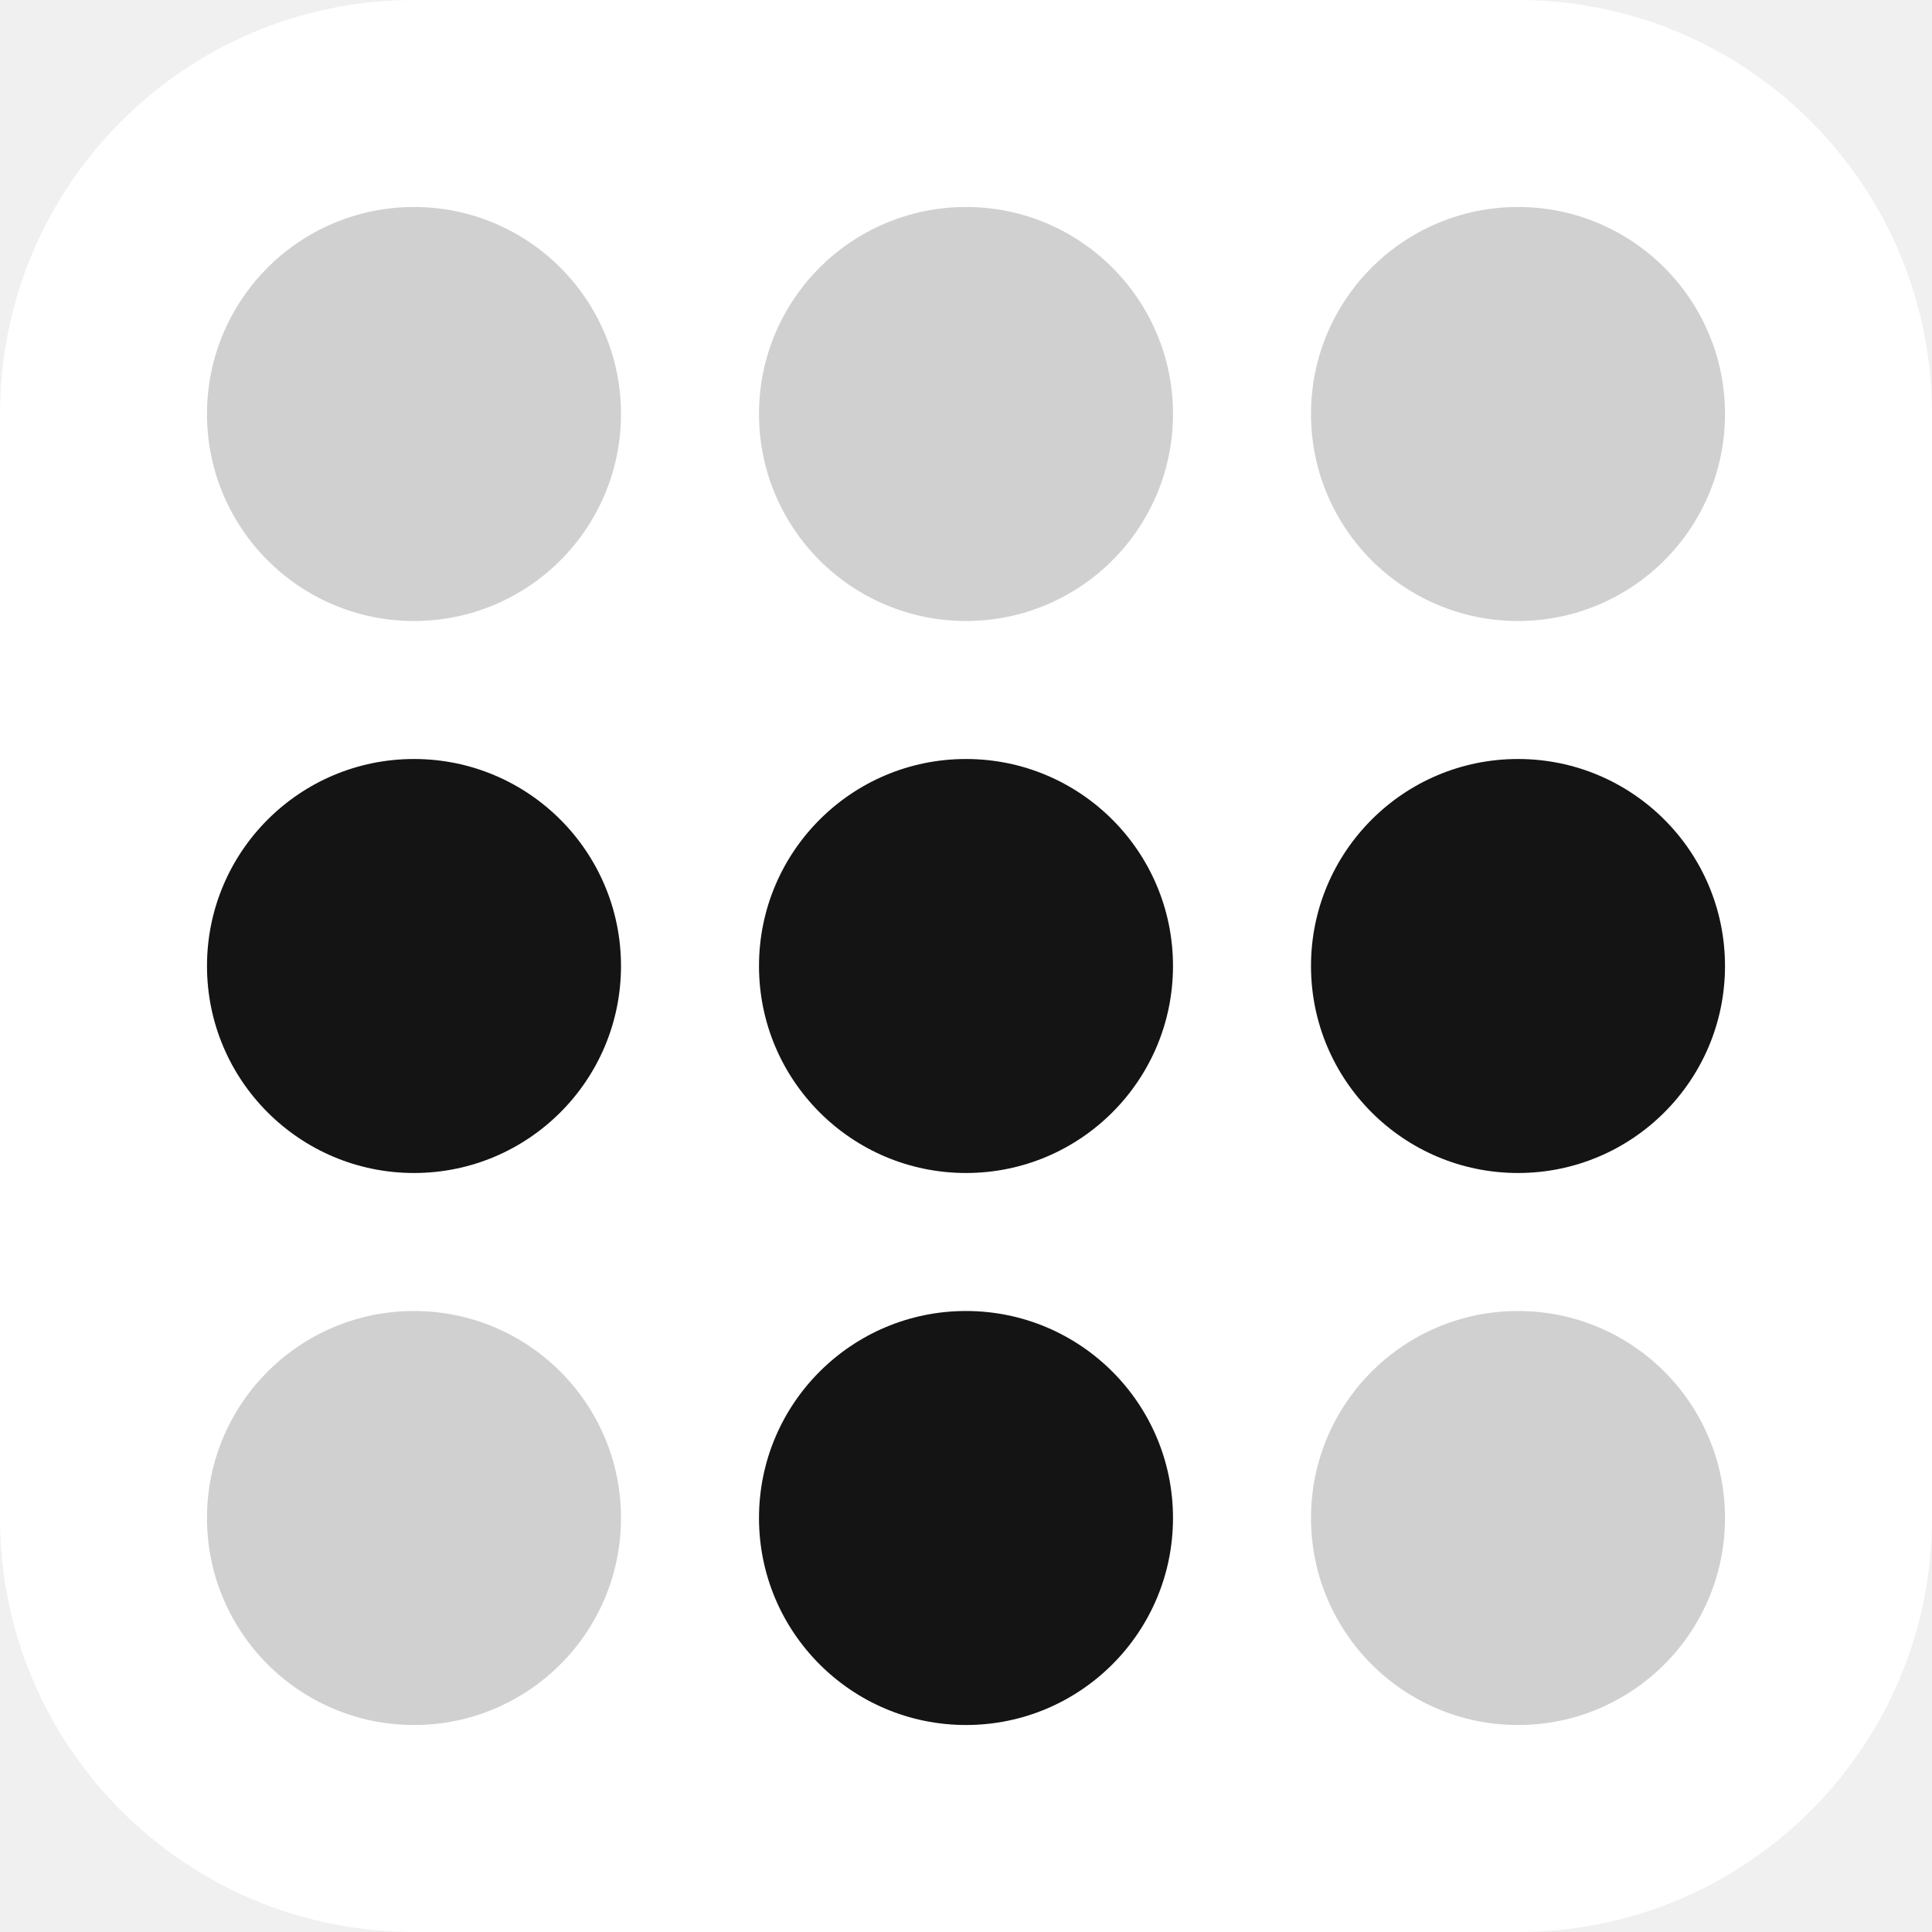
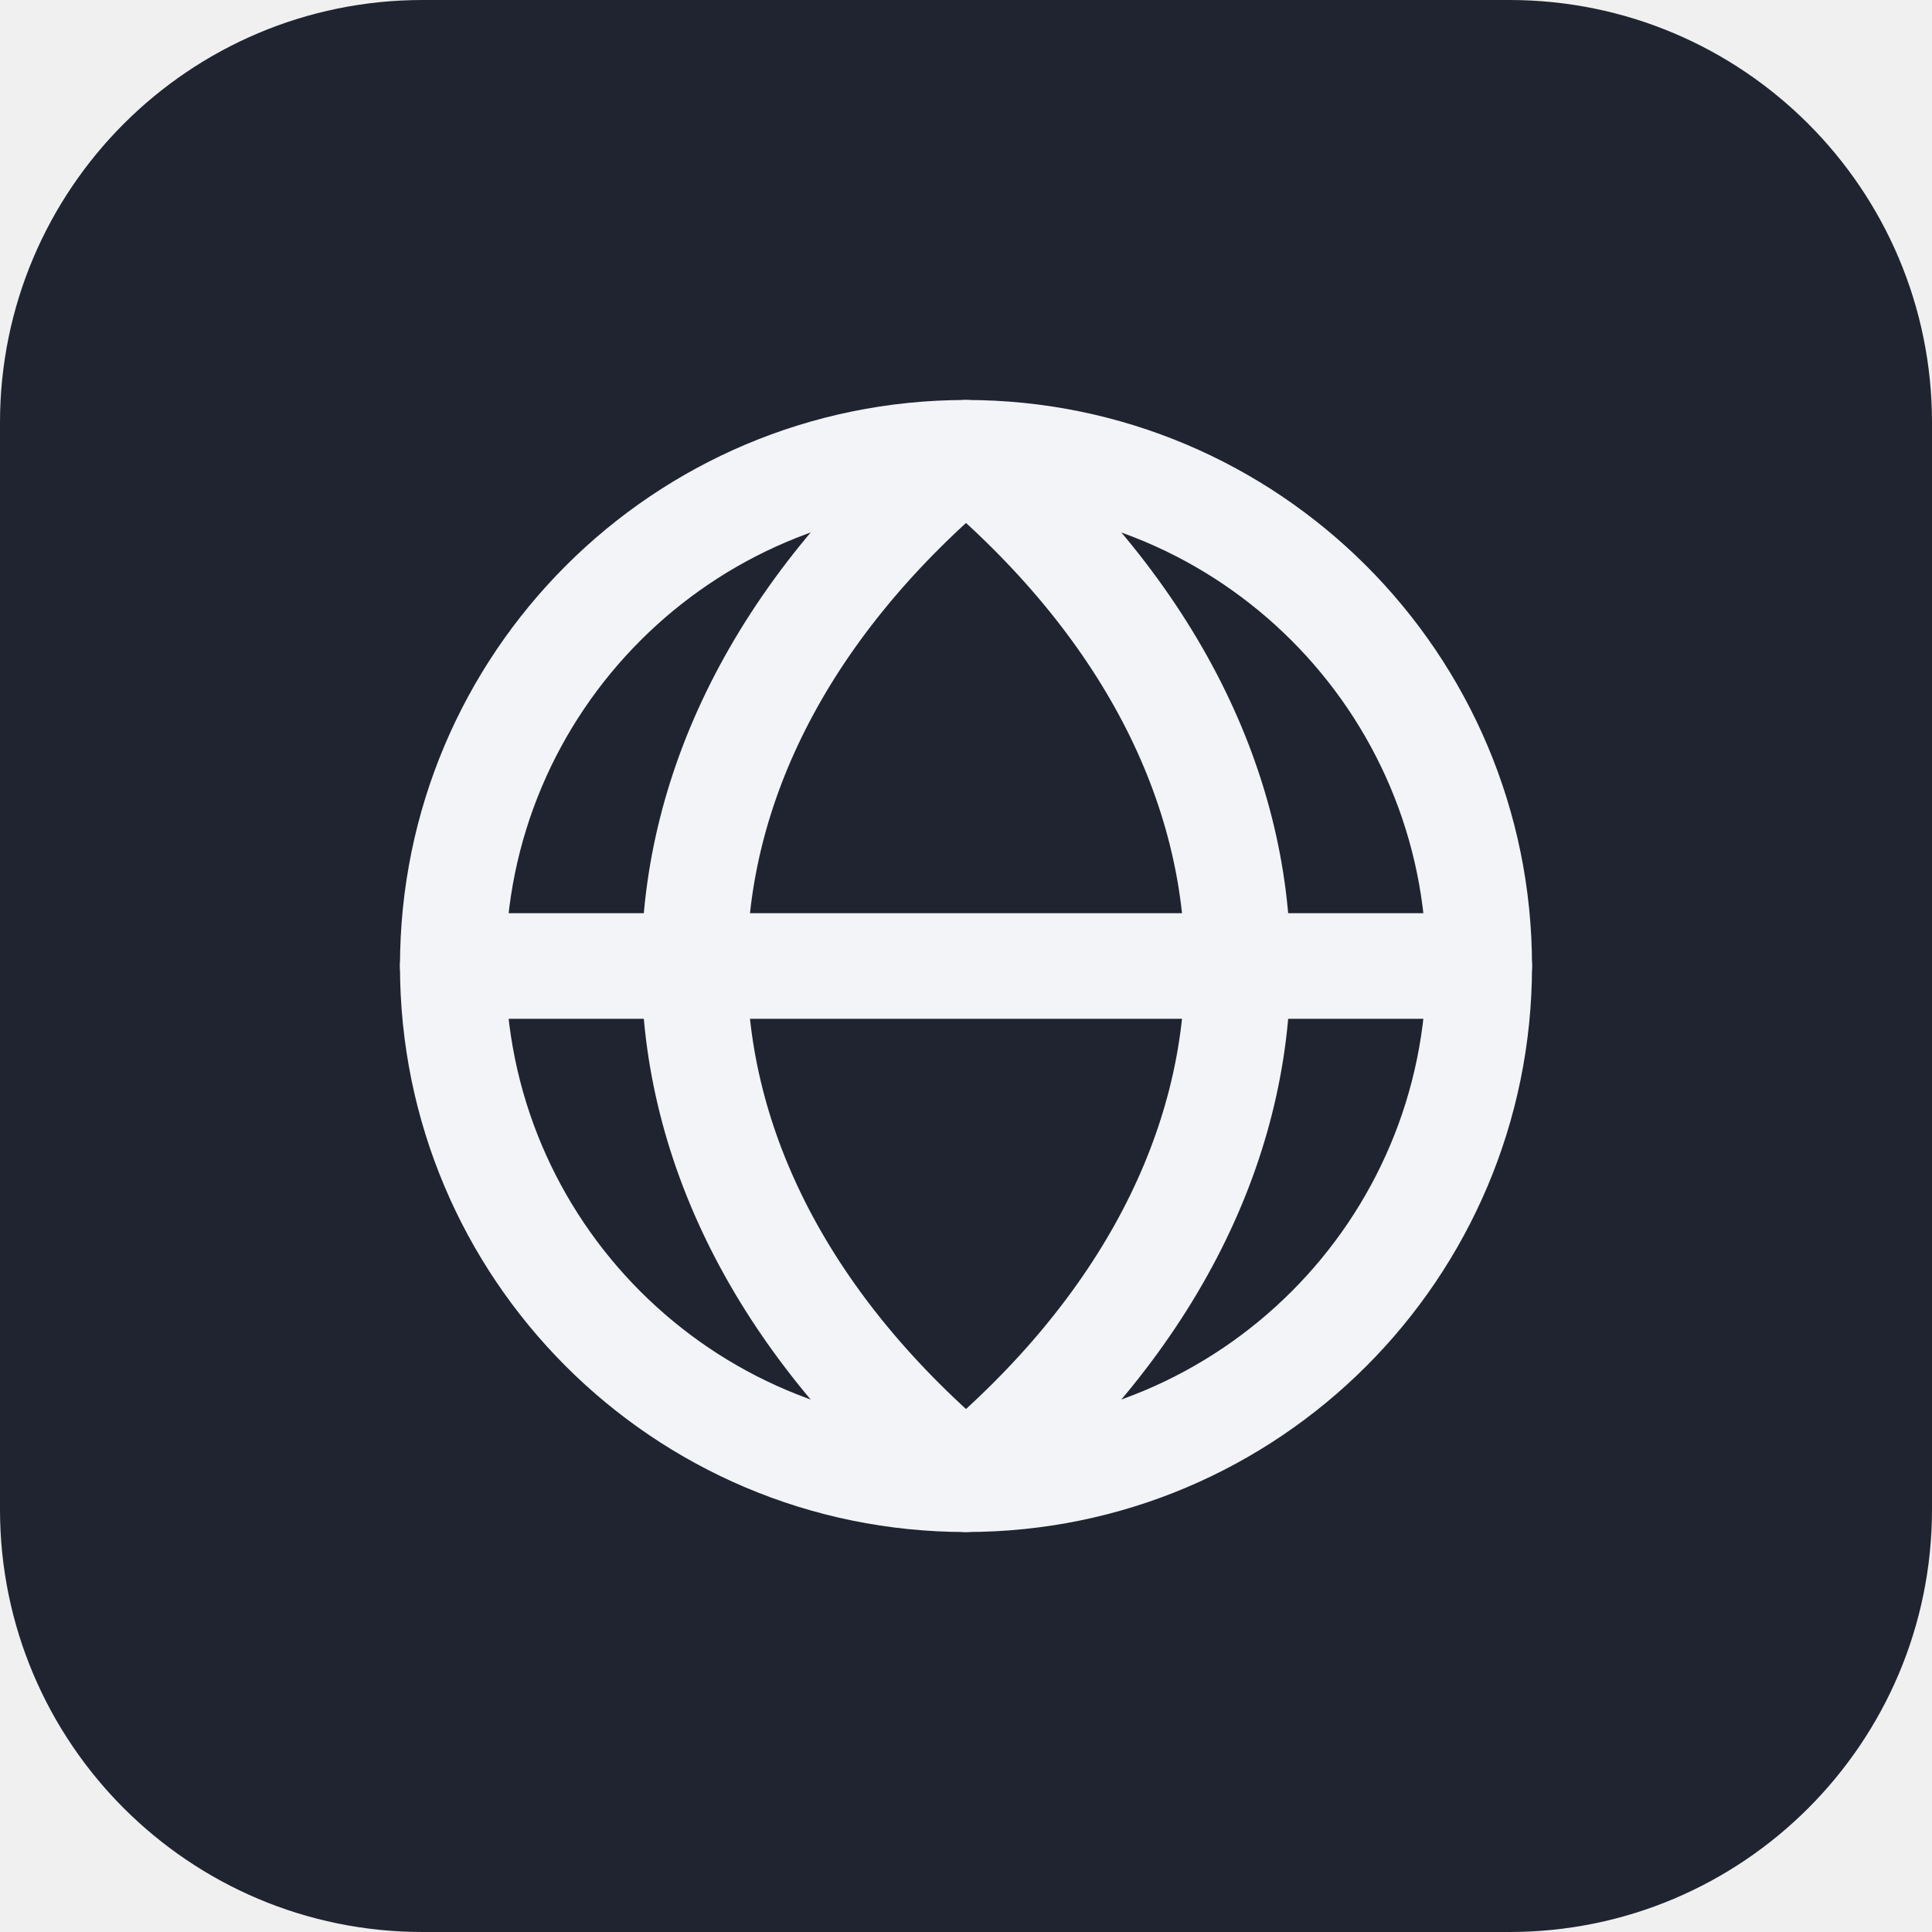
- <svg xmlns="http://www.w3.org/2000/svg" viewBox="-4 -4 56 56">
-   <rect x="-4" y="-4" width="56" height="56" rx="12" fill="#fff" />
-   <g fill="#141414">
-     <circle cx="8" cy="8" r="6" fill-opacity=".2" />
-     <circle cx="24" cy="8" r="6" fill-opacity=".2" />
-     <circle cx="40" cy="8" r="6" fill-opacity=".2" />
-     <circle cx="8" cy="24" r="6" />
-     <circle cx="24" cy="24" r="6" />
-     <circle cx="40" cy="24" r="6" />
-     <circle cx="8" cy="40" r="6" fill-opacity=".2" />
-     <circle cx="24" cy="40" r="6" />
-     <circle cx="40" cy="40" r="6" fill-opacity=".2" />
+ <svg xmlns="http://www.w3.org/2000/svg" viewBox="0 0 128 128">
+   <rect width="128" height="128" rx="28" fill="#1f2430" />
+   <g fill="none" stroke="#f2f4f8" stroke-width="7" stroke-linecap="round">
+     <circle cx="64" cy="64" r="34" />
+     <path d="M30 64h68M64 30c-12 10-18 22-18 34s6 24 18 34M64 30c12 10 18 22 18 34s-6 24-18 34" />
  </g>
</svg>
